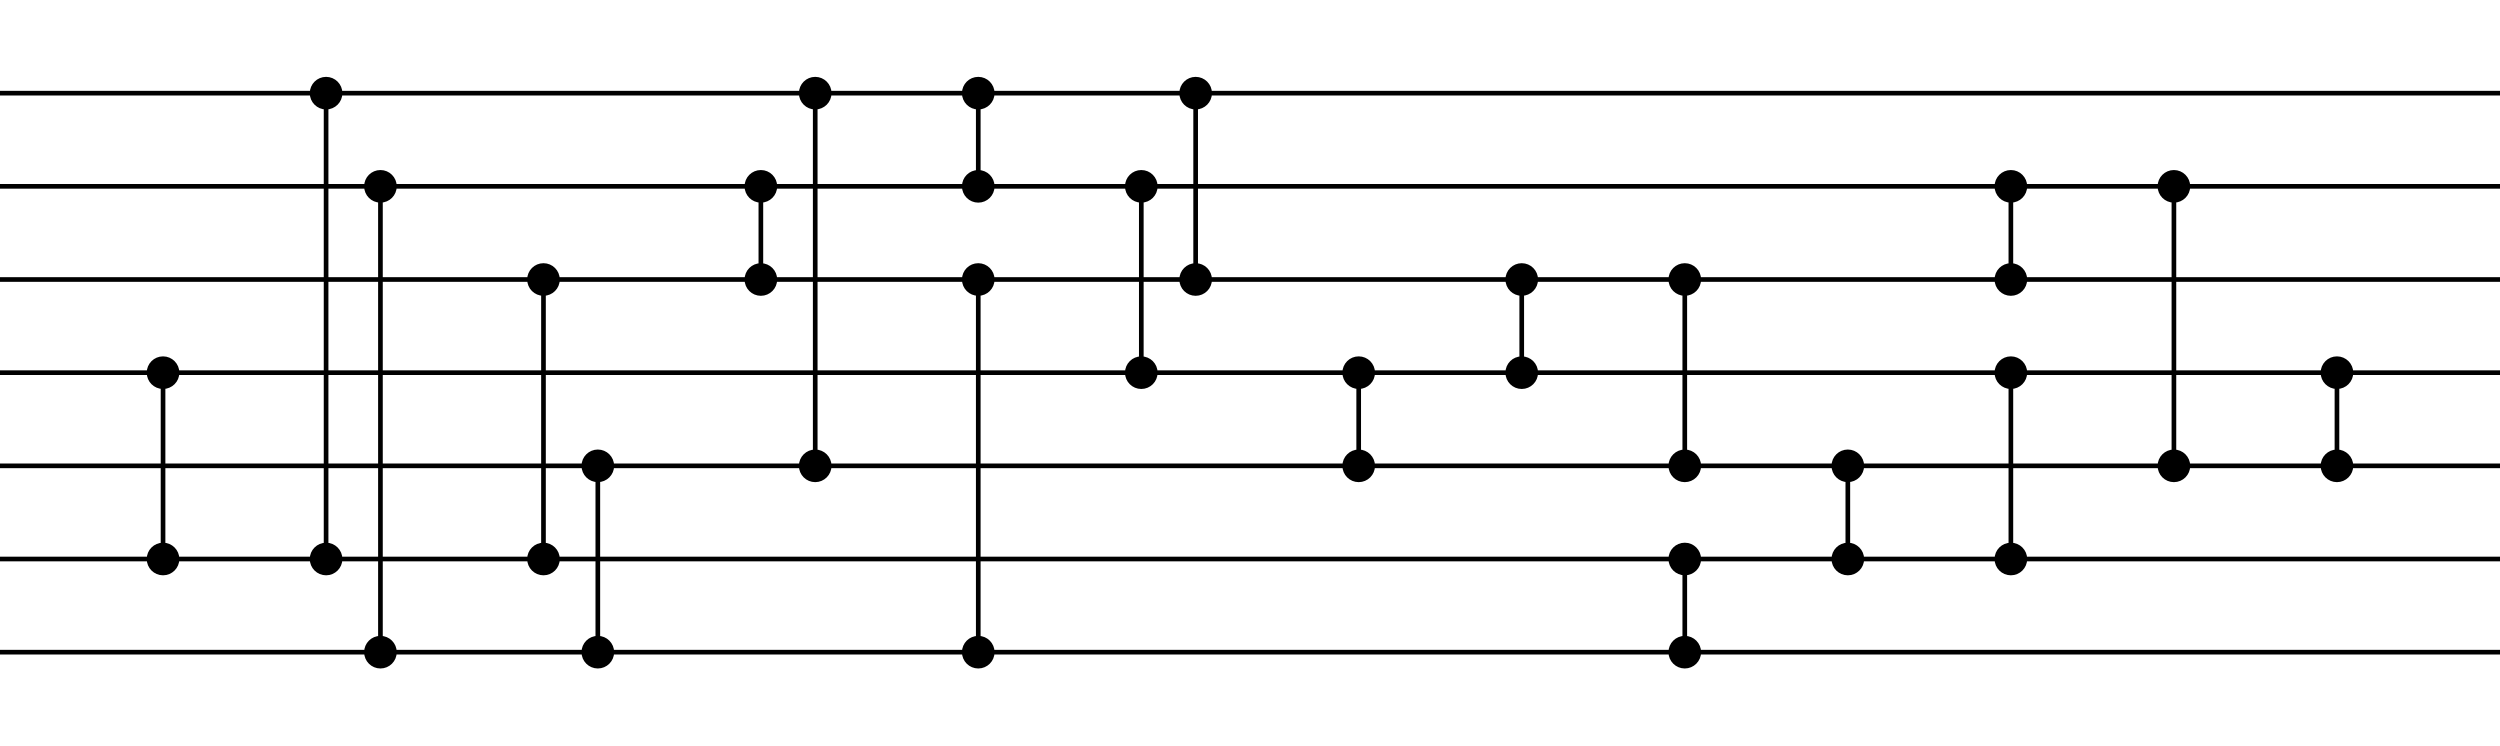
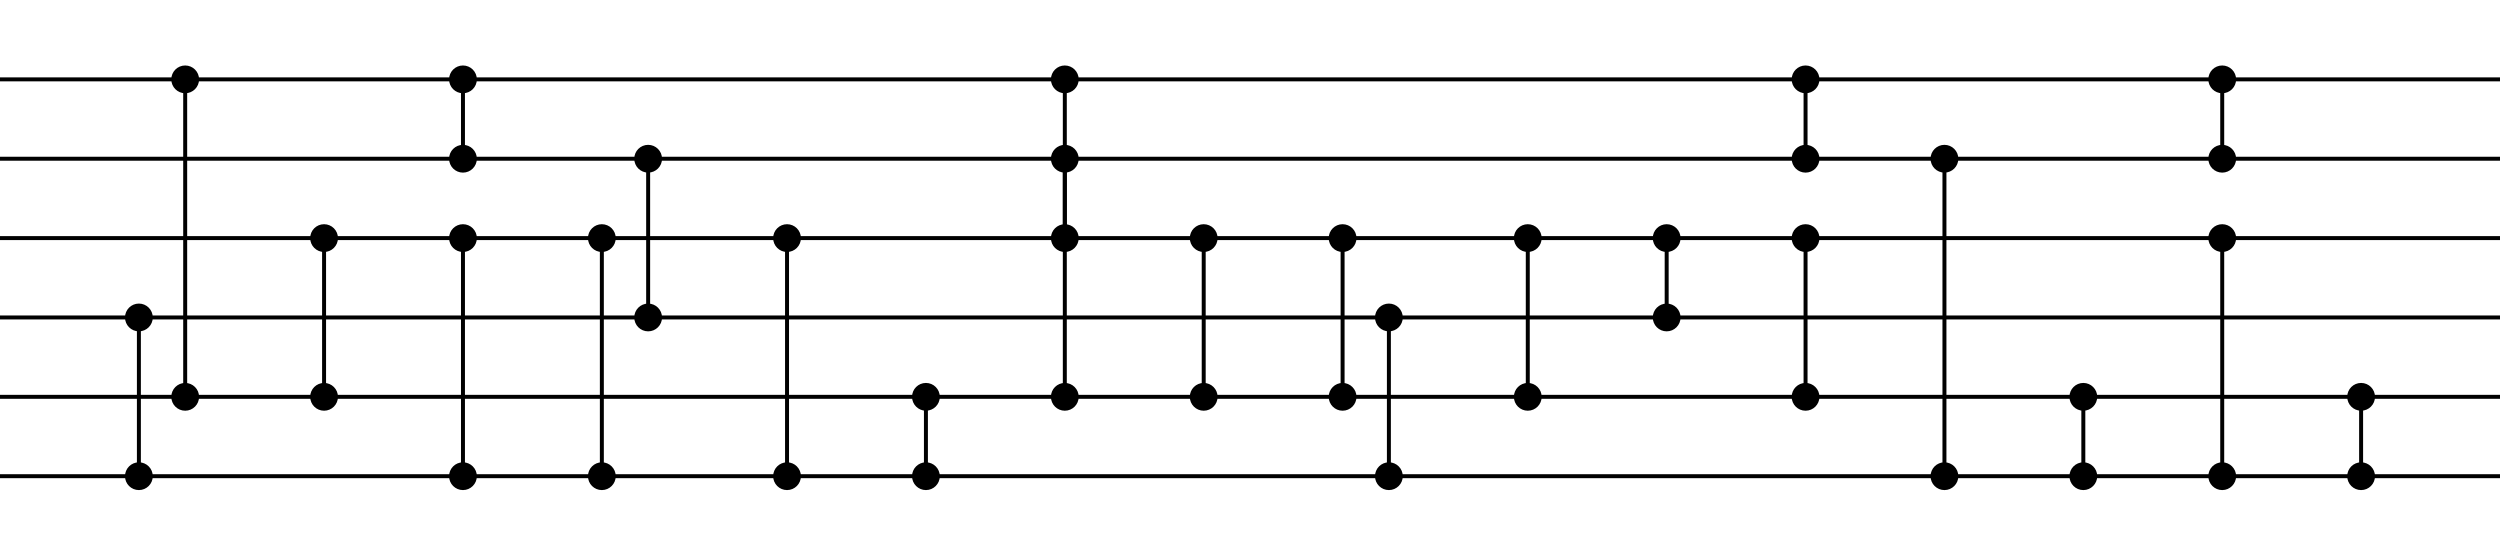
- <svg xmlns="http://www.w3.org/2000/svg" width="536.667px" height="160px">
-   <line x1="0" y1="20" x2="536.667" y2="20" style="stroke:black;stroke-width:1" />
-   <line x1="0" y1="40" x2="536.667" y2="40" style="stroke:black;stroke-width:1" />
-   <line x1="0" y1="60" x2="536.667" y2="60" style="stroke:black;stroke-width:1" />
-   <line x1="0" y1="80" x2="536.667" y2="80" style="stroke:black;stroke-width:1" />
-   <line x1="0" y1="100" x2="536.667" y2="100" style="stroke:black;stroke-width:1" />
-   <line x1="0" y1="120" x2="536.667" y2="120" style="stroke:black;stroke-width:1" />
-   <line x1="0" y1="140" x2="536.667" y2="140" style="stroke:black;stroke-width:1" />
+ <svg xmlns="http://www.w3.org/2000/svg" width="630.0px" height="140px">
+   <line x1="0" y1="20" x2="630.0" y2="20" style="stroke:black;stroke-width:1" />
+   <line x1="0" y1="40" x2="630.0" y2="40" style="stroke:black;stroke-width:1" />
+   <line x1="0" y1="60" x2="630.0" y2="60" style="stroke:black;stroke-width:1" />
+   <line x1="0" y1="80" x2="630.0" y2="80" style="stroke:black;stroke-width:1" />
+   <line x1="0" y1="100" x2="630.0" y2="100" style="stroke:black;stroke-width:1" />
+   <line x1="0" y1="120" x2="630.0" y2="120" style="stroke:black;stroke-width:1" />
  <circle cx="35" cy="80" r="3" style="stroke:black;stroke-width:1;fill=yellow" />
  <line x1="35" y1="80" x2="35" y2="120" style="stroke:black;stroke-width:1" />
  <circle cx="35" cy="120" r="3" style="stroke:black;stroke-width:1;fill=yellow" />
-   <circle cx="70" cy="20" r="3" style="stroke:black;stroke-width:1;fill=yellow" />
-   <line x1="70" y1="20" x2="70" y2="120" style="stroke:black;stroke-width:1" />
-   <circle cx="70" cy="120" r="3" style="stroke:black;stroke-width:1;fill=yellow" />
-   <circle cx="81.667" cy="40" r="3" style="stroke:black;stroke-width:1;fill=yellow" />
-   <line x1="81.667" y1="40" x2="81.667" y2="140" style="stroke:black;stroke-width:1" />
-   <circle cx="81.667" cy="140" r="3" style="stroke:black;stroke-width:1;fill=yellow" />
+   <circle cx="46.667" cy="20" r="3" style="stroke:black;stroke-width:1;fill=yellow" />
+   <line x1="46.667" y1="20" x2="46.667" y2="100" style="stroke:black;stroke-width:1" />
+   <circle cx="46.667" cy="100" r="3" style="stroke:black;stroke-width:1;fill=yellow" />
+   <circle cx="81.667" cy="60" r="3" style="stroke:black;stroke-width:1;fill=yellow" />
+   <line x1="81.667" y1="60" x2="81.667" y2="100" style="stroke:black;stroke-width:1" />
+   <circle cx="81.667" cy="100" r="3" style="stroke:black;stroke-width:1;fill=yellow" />
  <circle cx="116.667" cy="60" r="3" style="stroke:black;stroke-width:1;fill=yellow" />
  <line x1="116.667" y1="60" x2="116.667" y2="120" style="stroke:black;stroke-width:1" />
  <circle cx="116.667" cy="120" r="3" style="stroke:black;stroke-width:1;fill=yellow" />
-   <circle cx="128.333" cy="100" r="3" style="stroke:black;stroke-width:1;fill=yellow" />
-   <line x1="128.333" y1="100" x2="128.333" y2="140" style="stroke:black;stroke-width:1" />
-   <circle cx="128.333" cy="140" r="3" style="stroke:black;stroke-width:1;fill=yellow" />
+   <circle cx="116.667" cy="20" r="3" style="stroke:black;stroke-width:1;fill=yellow" />
+   <line x1="116.667" y1="20" x2="116.667" y2="40" style="stroke:black;stroke-width:1" />
+   <circle cx="116.667" cy="40" r="3" style="stroke:black;stroke-width:1;fill=yellow" />
+   <circle cx="151.667" cy="60" r="3" style="stroke:black;stroke-width:1;fill=yellow" />
+   <line x1="151.667" y1="60" x2="151.667" y2="120" style="stroke:black;stroke-width:1" />
+   <circle cx="151.667" cy="120" r="3" style="stroke:black;stroke-width:1;fill=yellow" />
  <circle cx="163.333" cy="40" r="3" style="stroke:black;stroke-width:1;fill=yellow" />
-   <line x1="163.333" y1="40" x2="163.333" y2="60" style="stroke:black;stroke-width:1" />
-   <circle cx="163.333" cy="60" r="3" style="stroke:black;stroke-width:1;fill=yellow" />
-   <circle cx="175.0" cy="20" r="3" style="stroke:black;stroke-width:1;fill=yellow" />
-   <line x1="175.0" y1="20" x2="175.0" y2="100" style="stroke:black;stroke-width:1" />
-   <circle cx="175.0" cy="100" r="3" style="stroke:black;stroke-width:1;fill=yellow" />
-   <circle cx="210.0" cy="20" r="3" style="stroke:black;stroke-width:1;fill=yellow" />
-   <line x1="210.0" y1="20" x2="210.0" y2="40" style="stroke:black;stroke-width:1" />
-   <circle cx="210.0" cy="40" r="3" style="stroke:black;stroke-width:1;fill=yellow" />
-   <circle cx="210.0" cy="60" r="3" style="stroke:black;stroke-width:1;fill=yellow" />
-   <line x1="210.0" y1="60" x2="210.0" y2="140" style="stroke:black;stroke-width:1" />
-   <circle cx="210.0" cy="140" r="3" style="stroke:black;stroke-width:1;fill=yellow" />
-   <circle cx="245.0" cy="40" r="3" style="stroke:black;stroke-width:1;fill=yellow" />
-   <line x1="245.0" y1="40" x2="245.0" y2="80" style="stroke:black;stroke-width:1" />
-   <circle cx="245.0" cy="80" r="3" style="stroke:black;stroke-width:1;fill=yellow" />
-   <circle cx="256.667" cy="20" r="3" style="stroke:black;stroke-width:1;fill=yellow" />
-   <line x1="256.667" y1="20" x2="256.667" y2="60" style="stroke:black;stroke-width:1" />
-   <circle cx="256.667" cy="60" r="3" style="stroke:black;stroke-width:1;fill=yellow" />
-   <circle cx="291.667" cy="80" r="3" style="stroke:black;stroke-width:1;fill=yellow" />
-   <line x1="291.667" y1="80" x2="291.667" y2="100" style="stroke:black;stroke-width:1" />
-   <circle cx="291.667" cy="100" r="3" style="stroke:black;stroke-width:1;fill=yellow" />
-   <circle cx="326.667" cy="60" r="3" style="stroke:black;stroke-width:1;fill=yellow" />
-   <line x1="326.667" y1="60" x2="326.667" y2="80" style="stroke:black;stroke-width:1" />
-   <circle cx="326.667" cy="80" r="3" style="stroke:black;stroke-width:1;fill=yellow" />
-   <circle cx="361.667" cy="60" r="3" style="stroke:black;stroke-width:1;fill=yellow" />
-   <line x1="361.667" y1="60" x2="361.667" y2="100" style="stroke:black;stroke-width:1" />
-   <circle cx="361.667" cy="100" r="3" style="stroke:black;stroke-width:1;fill=yellow" />
-   <circle cx="361.667" cy="120" r="3" style="stroke:black;stroke-width:1;fill=yellow" />
-   <line x1="361.667" y1="120" x2="361.667" y2="140" style="stroke:black;stroke-width:1" />
-   <circle cx="361.667" cy="140" r="3" style="stroke:black;stroke-width:1;fill=yellow" />
-   <circle cx="396.667" cy="100" r="3" style="stroke:black;stroke-width:1;fill=yellow" />
-   <line x1="396.667" y1="100" x2="396.667" y2="120" style="stroke:black;stroke-width:1" />
-   <circle cx="396.667" cy="120" r="3" style="stroke:black;stroke-width:1;fill=yellow" />
-   <circle cx="431.667" cy="80" r="3" style="stroke:black;stroke-width:1;fill=yellow" />
-   <line x1="431.667" y1="80" x2="431.667" y2="120" style="stroke:black;stroke-width:1" />
-   <circle cx="431.667" cy="120" r="3" style="stroke:black;stroke-width:1;fill=yellow" />
-   <circle cx="431.667" cy="40" r="3" style="stroke:black;stroke-width:1;fill=yellow" />
-   <line x1="431.667" y1="40" x2="431.667" y2="60" style="stroke:black;stroke-width:1" />
-   <circle cx="431.667" cy="60" r="3" style="stroke:black;stroke-width:1;fill=yellow" />
-   <circle cx="466.667" cy="40" r="3" style="stroke:black;stroke-width:1;fill=yellow" />
-   <line x1="466.667" y1="40" x2="466.667" y2="100" style="stroke:black;stroke-width:1" />
-   <circle cx="466.667" cy="100" r="3" style="stroke:black;stroke-width:1;fill=yellow" />
-   <circle cx="501.667" cy="80" r="3" style="stroke:black;stroke-width:1;fill=yellow" />
-   <line x1="501.667" y1="80" x2="501.667" y2="100" style="stroke:black;stroke-width:1" />
-   <circle cx="501.667" cy="100" r="3" style="stroke:black;stroke-width:1;fill=yellow" />
+   <line x1="163.333" y1="40" x2="163.333" y2="80" style="stroke:black;stroke-width:1" />
+   <circle cx="163.333" cy="80" r="3" style="stroke:black;stroke-width:1;fill=yellow" />
+   <circle cx="198.333" cy="60" r="3" style="stroke:black;stroke-width:1;fill=yellow" />
+   <line x1="198.333" y1="60" x2="198.333" y2="120" style="stroke:black;stroke-width:1" />
+   <circle cx="198.333" cy="120" r="3" style="stroke:black;stroke-width:1;fill=yellow" />
+   <circle cx="233.333" cy="100" r="3" style="stroke:black;stroke-width:1;fill=yellow" />
+   <line x1="233.333" y1="100" x2="233.333" y2="120" style="stroke:black;stroke-width:1" />
+   <circle cx="233.333" cy="120" r="3" style="stroke:black;stroke-width:1;fill=yellow" />
+   <circle cx="268.333" cy="20" r="3" style="stroke:black;stroke-width:1;fill=yellow" />
+   <line x1="268.333" y1="20" x2="268.333" y2="100" style="stroke:black;stroke-width:1" />
+   <circle cx="268.333" cy="100" r="3" style="stroke:black;stroke-width:1;fill=yellow" />
+   <circle cx="268.333" cy="40" r="3" style="stroke:black;stroke-width:1;fill=yellow" />
+   <line x1="268.333" y1="40" x2="268.333" y2="60" style="stroke:black;stroke-width:1" />
+   <circle cx="268.333" cy="60" r="3" style="stroke:black;stroke-width:1;fill=yellow" />
+   <circle cx="303.333" cy="60" r="3" style="stroke:black;stroke-width:1;fill=yellow" />
+   <line x1="303.333" y1="60" x2="303.333" y2="100" style="stroke:black;stroke-width:1" />
+   <circle cx="303.333" cy="100" r="3" style="stroke:black;stroke-width:1;fill=yellow" />
+   <circle cx="338.333" cy="60" r="3" style="stroke:black;stroke-width:1;fill=yellow" />
+   <line x1="338.333" y1="60" x2="338.333" y2="100" style="stroke:black;stroke-width:1" />
+   <circle cx="338.333" cy="100" r="3" style="stroke:black;stroke-width:1;fill=yellow" />
+   <circle cx="350.0" cy="80" r="3" style="stroke:black;stroke-width:1;fill=yellow" />
+   <line x1="350.0" y1="80" x2="350.0" y2="120" style="stroke:black;stroke-width:1" />
+   <circle cx="350.0" cy="120" r="3" style="stroke:black;stroke-width:1;fill=yellow" />
+   <circle cx="385.0" cy="60" r="3" style="stroke:black;stroke-width:1;fill=yellow" />
+   <line x1="385.0" y1="60" x2="385.0" y2="100" style="stroke:black;stroke-width:1" />
+   <circle cx="385.0" cy="100" r="3" style="stroke:black;stroke-width:1;fill=yellow" />
+   <circle cx="420.0" cy="60" r="3" style="stroke:black;stroke-width:1;fill=yellow" />
+   <line x1="420.0" y1="60" x2="420.0" y2="80" style="stroke:black;stroke-width:1" />
+   <circle cx="420.0" cy="80" r="3" style="stroke:black;stroke-width:1;fill=yellow" />
+   <circle cx="455.0" cy="60" r="3" style="stroke:black;stroke-width:1;fill=yellow" />
+   <line x1="455.0" y1="60" x2="455.0" y2="100" style="stroke:black;stroke-width:1" />
+   <circle cx="455.0" cy="100" r="3" style="stroke:black;stroke-width:1;fill=yellow" />
+   <circle cx="455.0" cy="20" r="3" style="stroke:black;stroke-width:1;fill=yellow" />
+   <line x1="455.0" y1="20" x2="455.0" y2="40" style="stroke:black;stroke-width:1" />
+   <circle cx="455.0" cy="40" r="3" style="stroke:black;stroke-width:1;fill=yellow" />
+   <circle cx="490.0" cy="40" r="3" style="stroke:black;stroke-width:1;fill=yellow" />
+   <line x1="490.0" y1="40" x2="490.0" y2="120" style="stroke:black;stroke-width:1" />
+   <circle cx="490.0" cy="120" r="3" style="stroke:black;stroke-width:1;fill=yellow" />
+   <circle cx="525.0" cy="100" r="3" style="stroke:black;stroke-width:1;fill=yellow" />
+   <line x1="525.0" y1="100" x2="525.0" y2="120" style="stroke:black;stroke-width:1" />
+   <circle cx="525.0" cy="120" r="3" style="stroke:black;stroke-width:1;fill=yellow" />
+   <circle cx="560.0" cy="60" r="3" style="stroke:black;stroke-width:1;fill=yellow" />
+   <line x1="560.0" y1="60" x2="560.0" y2="120" style="stroke:black;stroke-width:1" />
+   <circle cx="560.0" cy="120" r="3" style="stroke:black;stroke-width:1;fill=yellow" />
+   <circle cx="560.0" cy="20" r="3" style="stroke:black;stroke-width:1;fill=yellow" />
+   <line x1="560.0" y1="20" x2="560.0" y2="40" style="stroke:black;stroke-width:1" />
+   <circle cx="560.0" cy="40" r="3" style="stroke:black;stroke-width:1;fill=yellow" />
+   <circle cx="595.0" cy="100" r="3" style="stroke:black;stroke-width:1;fill=yellow" />
+   <line x1="595.0" y1="100" x2="595.0" y2="120" style="stroke:black;stroke-width:1" />
+   <circle cx="595.0" cy="120" r="3" style="stroke:black;stroke-width:1;fill=yellow" />
</svg>
